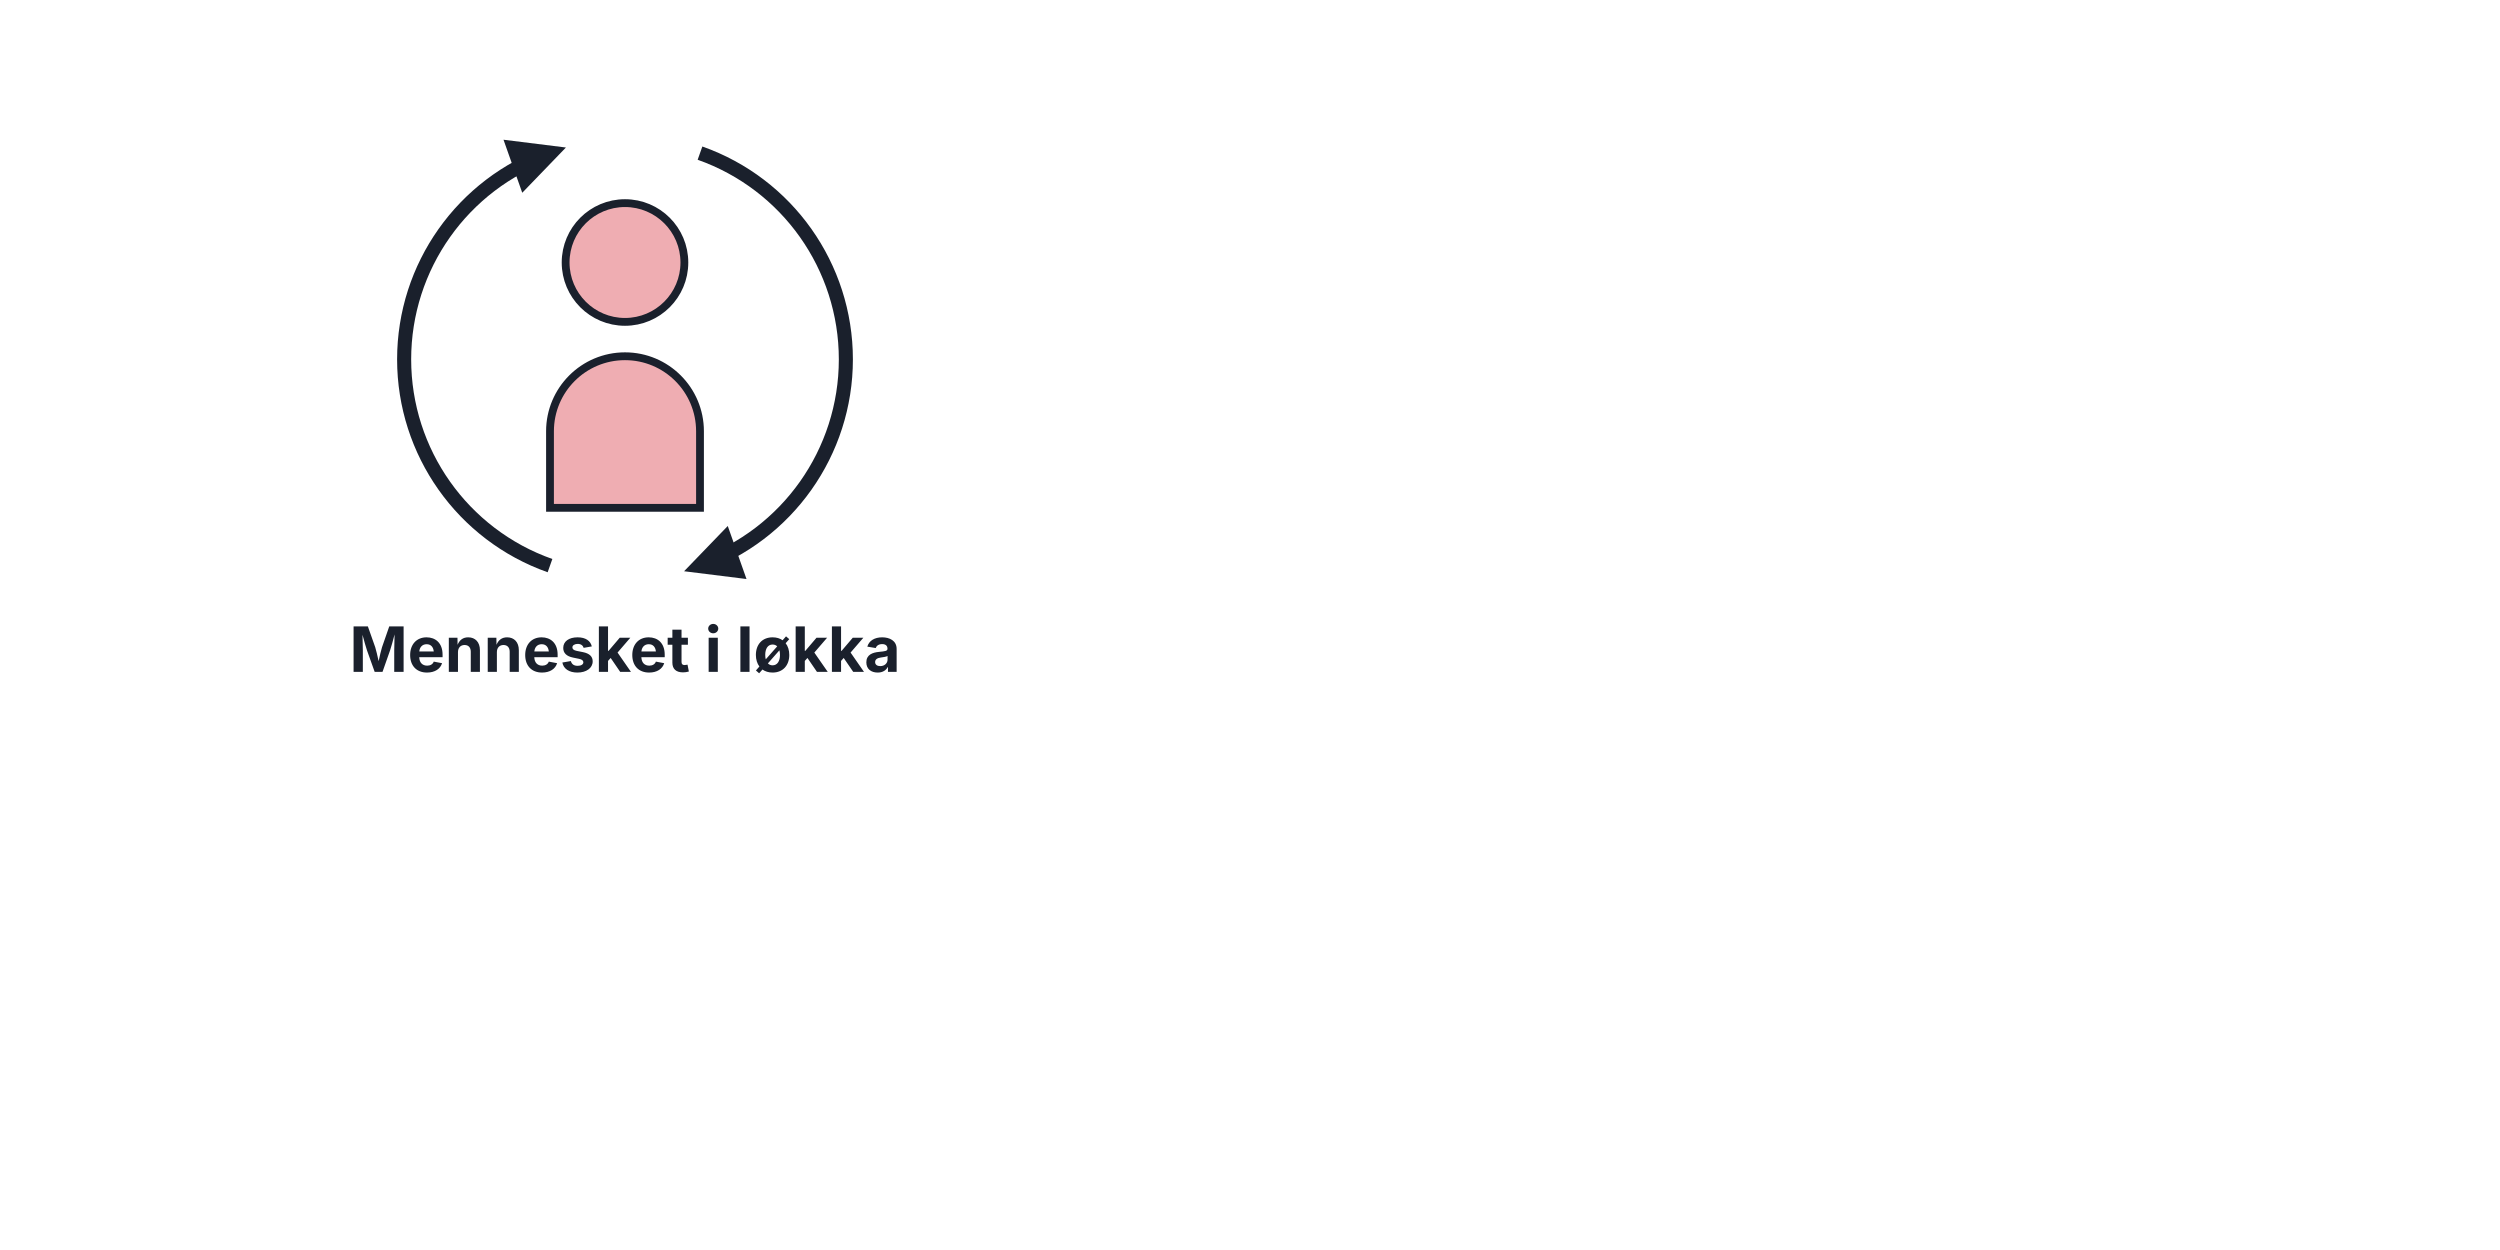
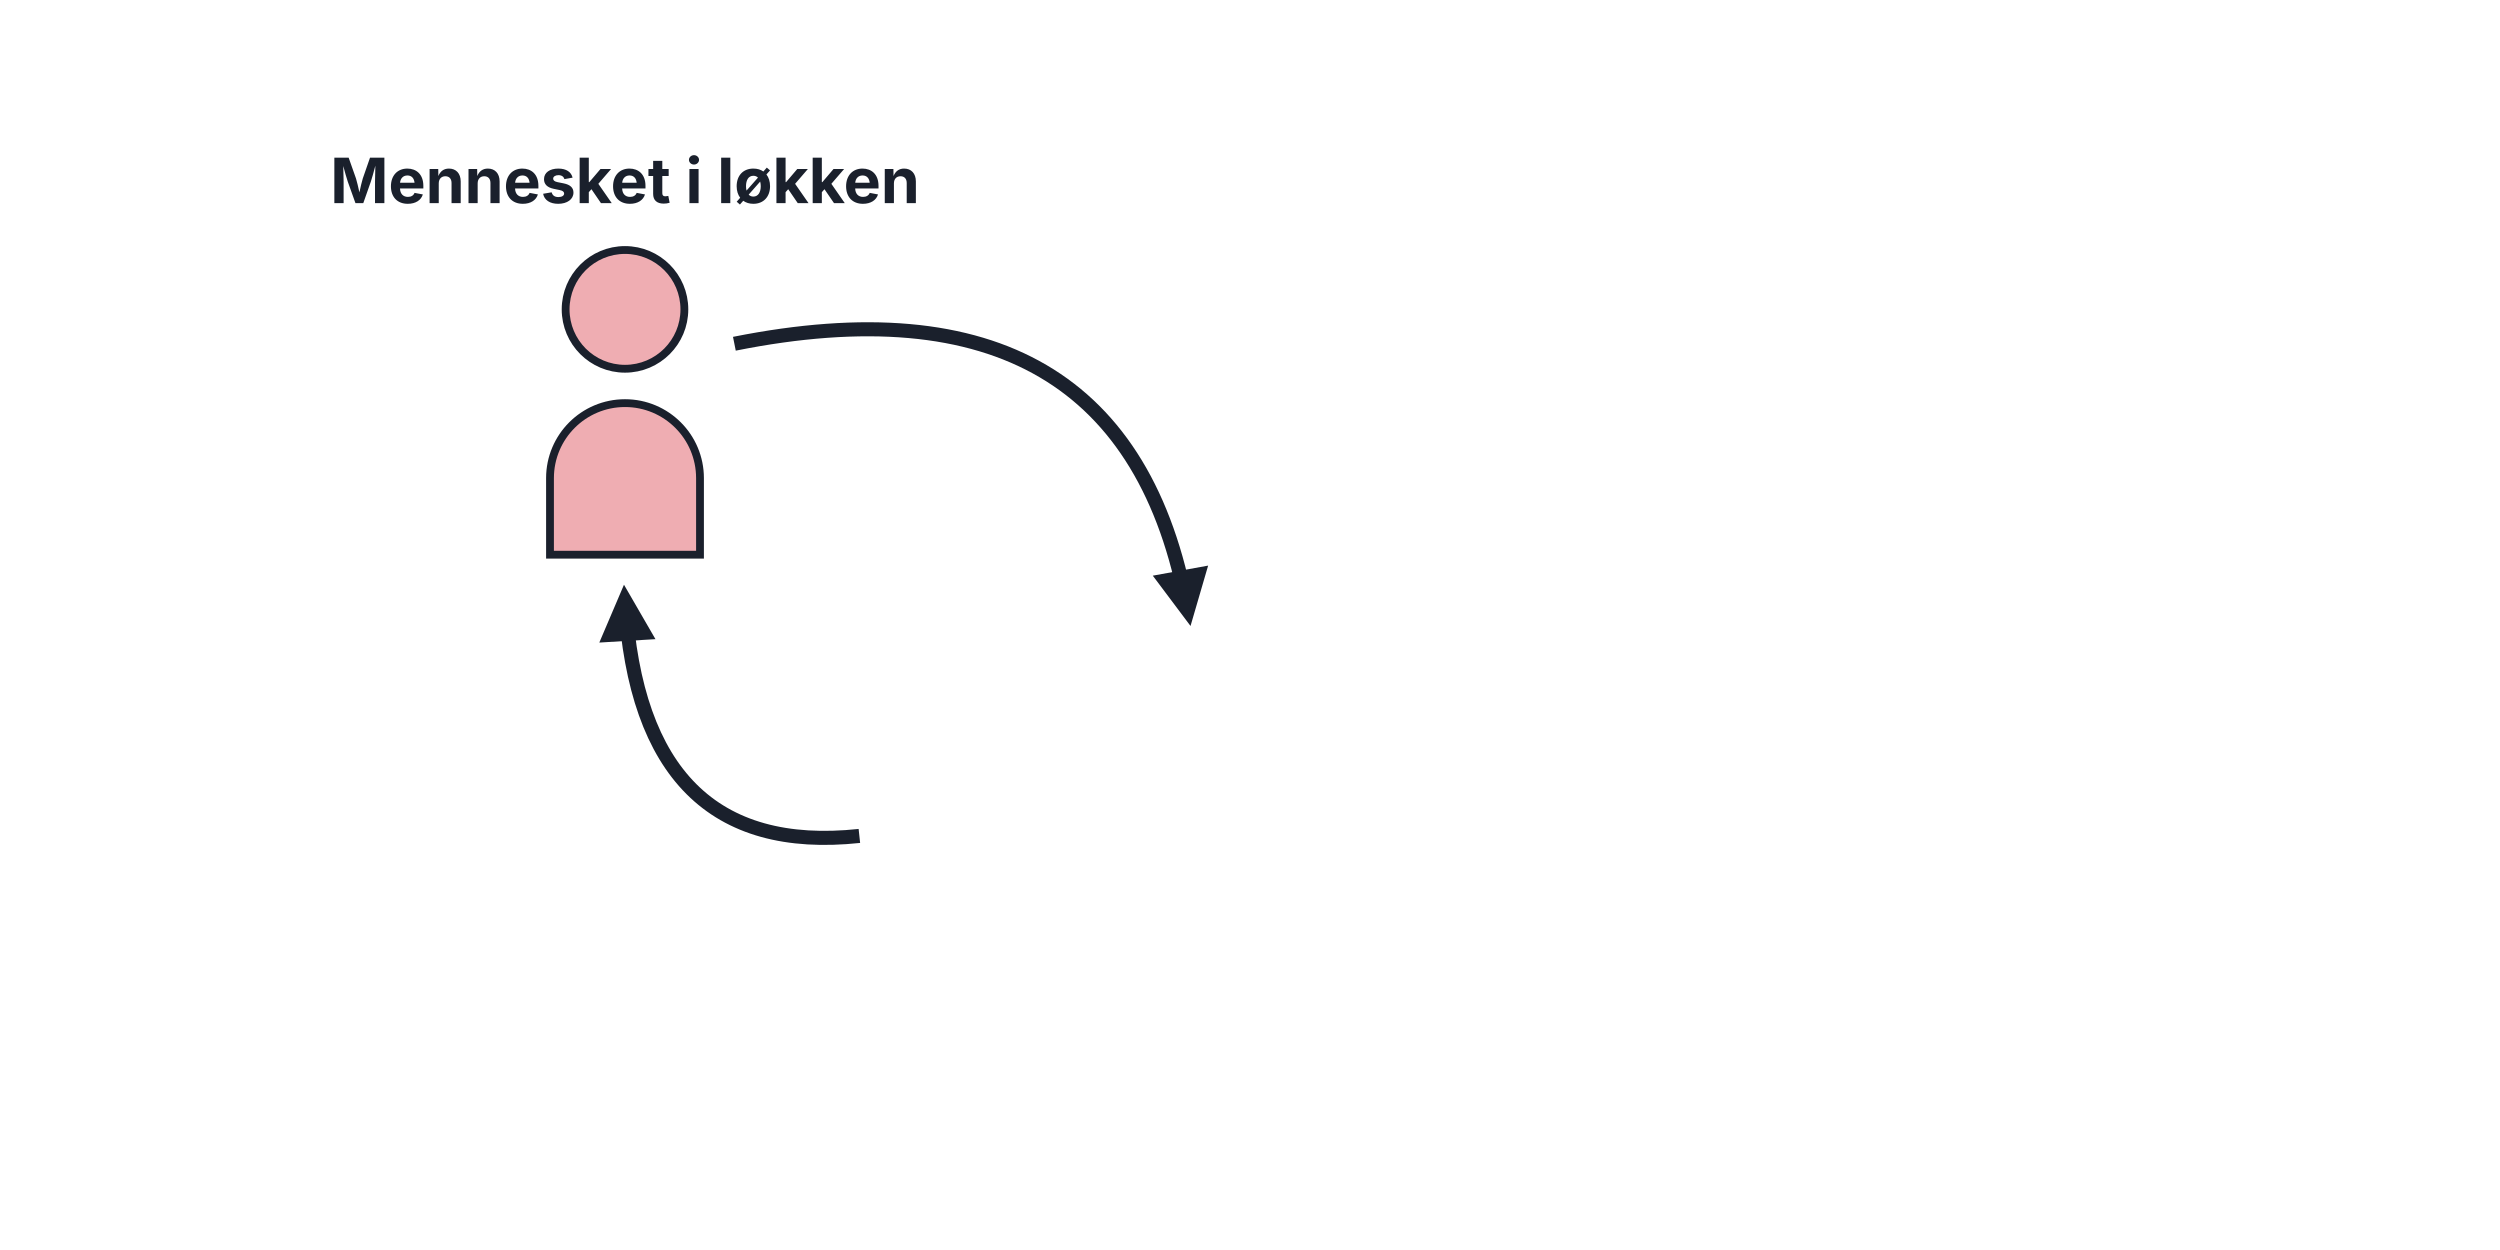
<svg xmlns="http://www.w3.org/2000/svg" viewBox="0 0 1600 800" font-family="Inter, Helvetica Neue, Helvetica, Arial, sans-serif">
  <defs>
    <marker id="hl" viewBox="0 0 10 10" refX="7" refY="5" markerWidth="4" markerHeight="4" orient="auto">
      <path d="M0 0 L10 5 L0 10 z" fill="#1a202c" />
    </marker>
  </defs>
-   <path d="M448 98 A140 140 0 0 1 448 362" fill="none" stroke="#1a202c" stroke-width="9" marker-end="url(#hl)" />
-   <path d="M352 362 A140 140 0 0 1 352 98" fill="none" stroke="#1a202c" stroke-width="9" marker-end="url(#hl)" />
-   <circle cx="400" cy="168" r="38" fill="#efadb2" stroke="#1a202c" stroke-width="5" />
-   <path d="M352 325 L352 276 A48 48 0 0 1 448 276 L448 325 Z" fill="#efadb2" stroke="#1a202c" stroke-width="5" />
-   <text x="400" y="430" text-anchor="middle" font-size="40" fill="#1a202c" font-weight="bold">Mennesket i løkka</text>
+   <path d="M470 220 Q720 170 760 390" fill="none" stroke="#1a202c" stroke-width="9" marker-end="url(#hl)" />
+   <path d="M550 535 Q410 550 400 385" fill="none" stroke="#1a202c" stroke-width="9" marker-end="url(#hl)" />
+   <circle cx="400" cy="198" r="38" fill="#efadb2" stroke="#1a202c" stroke-width="5" />
+   <path d="M352 355 L352 306 A48 48 0 0 1 448 306 L448 355 Z" fill="#efadb2" stroke="#1a202c" stroke-width="5" />
+   <text x="400" y="130" text-anchor="middle" font-size="40" fill="#1a202c" font-weight="bold">Mennesket i løkken</text>
</svg>
